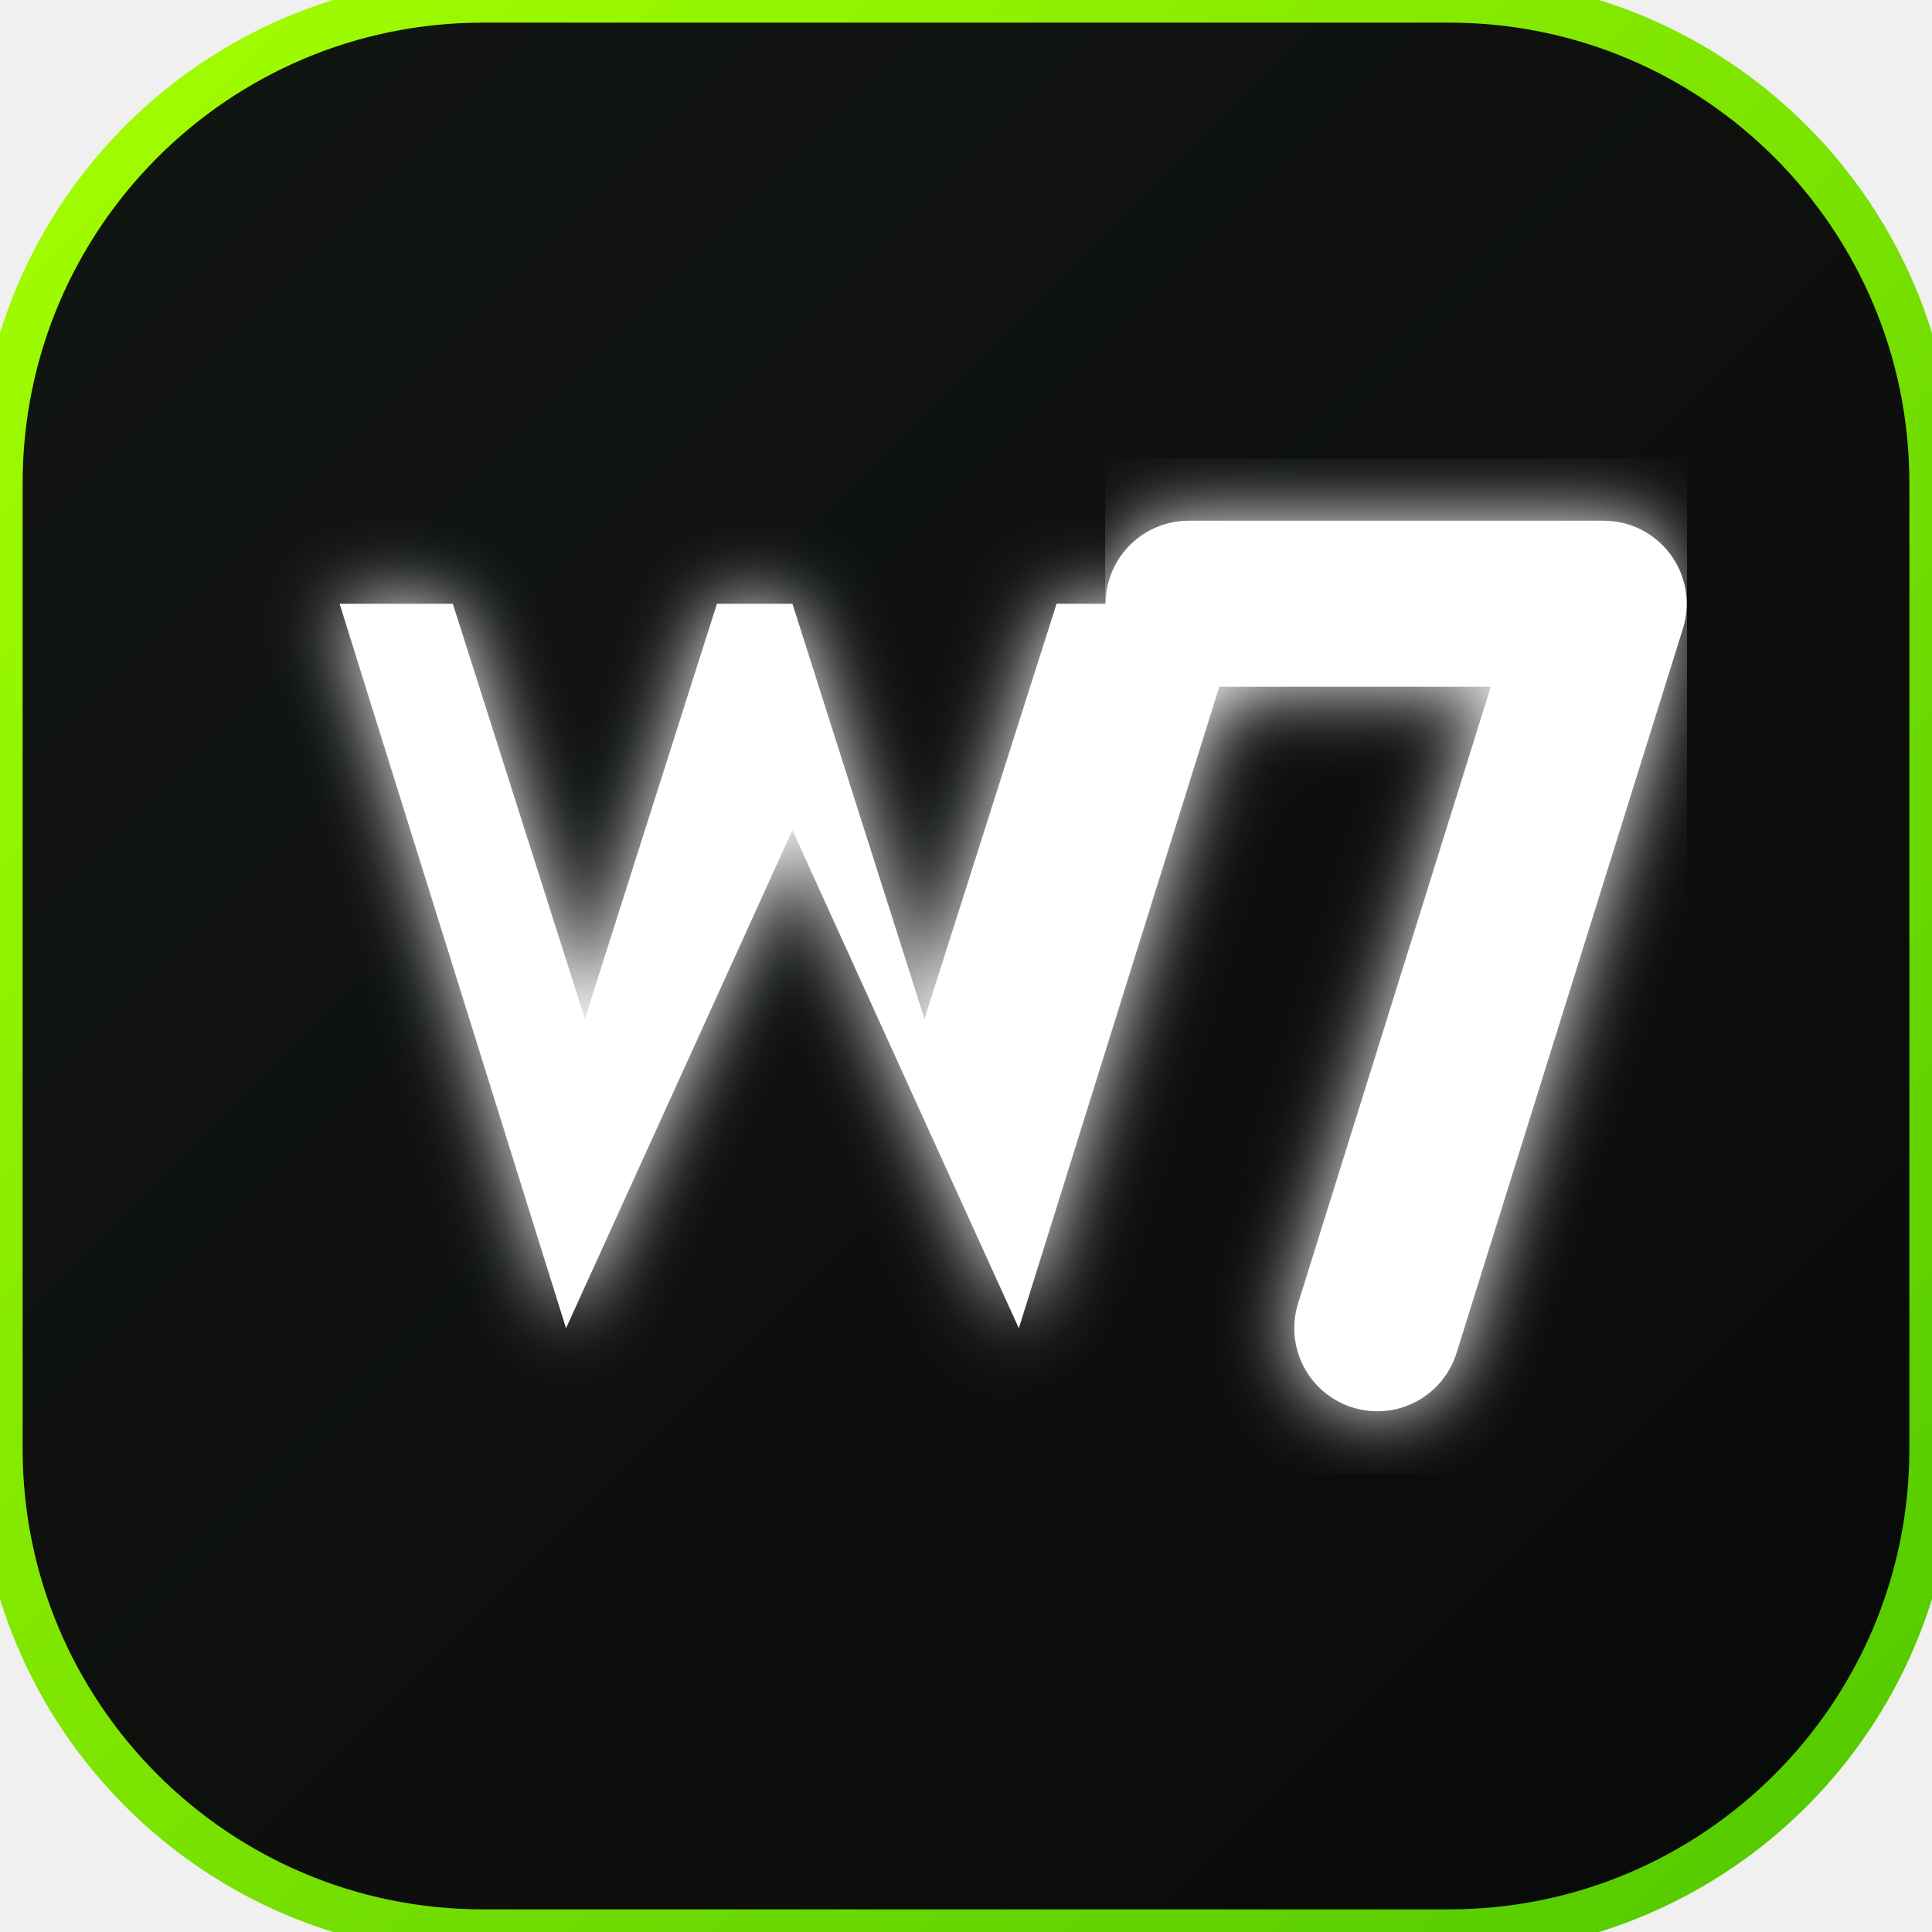
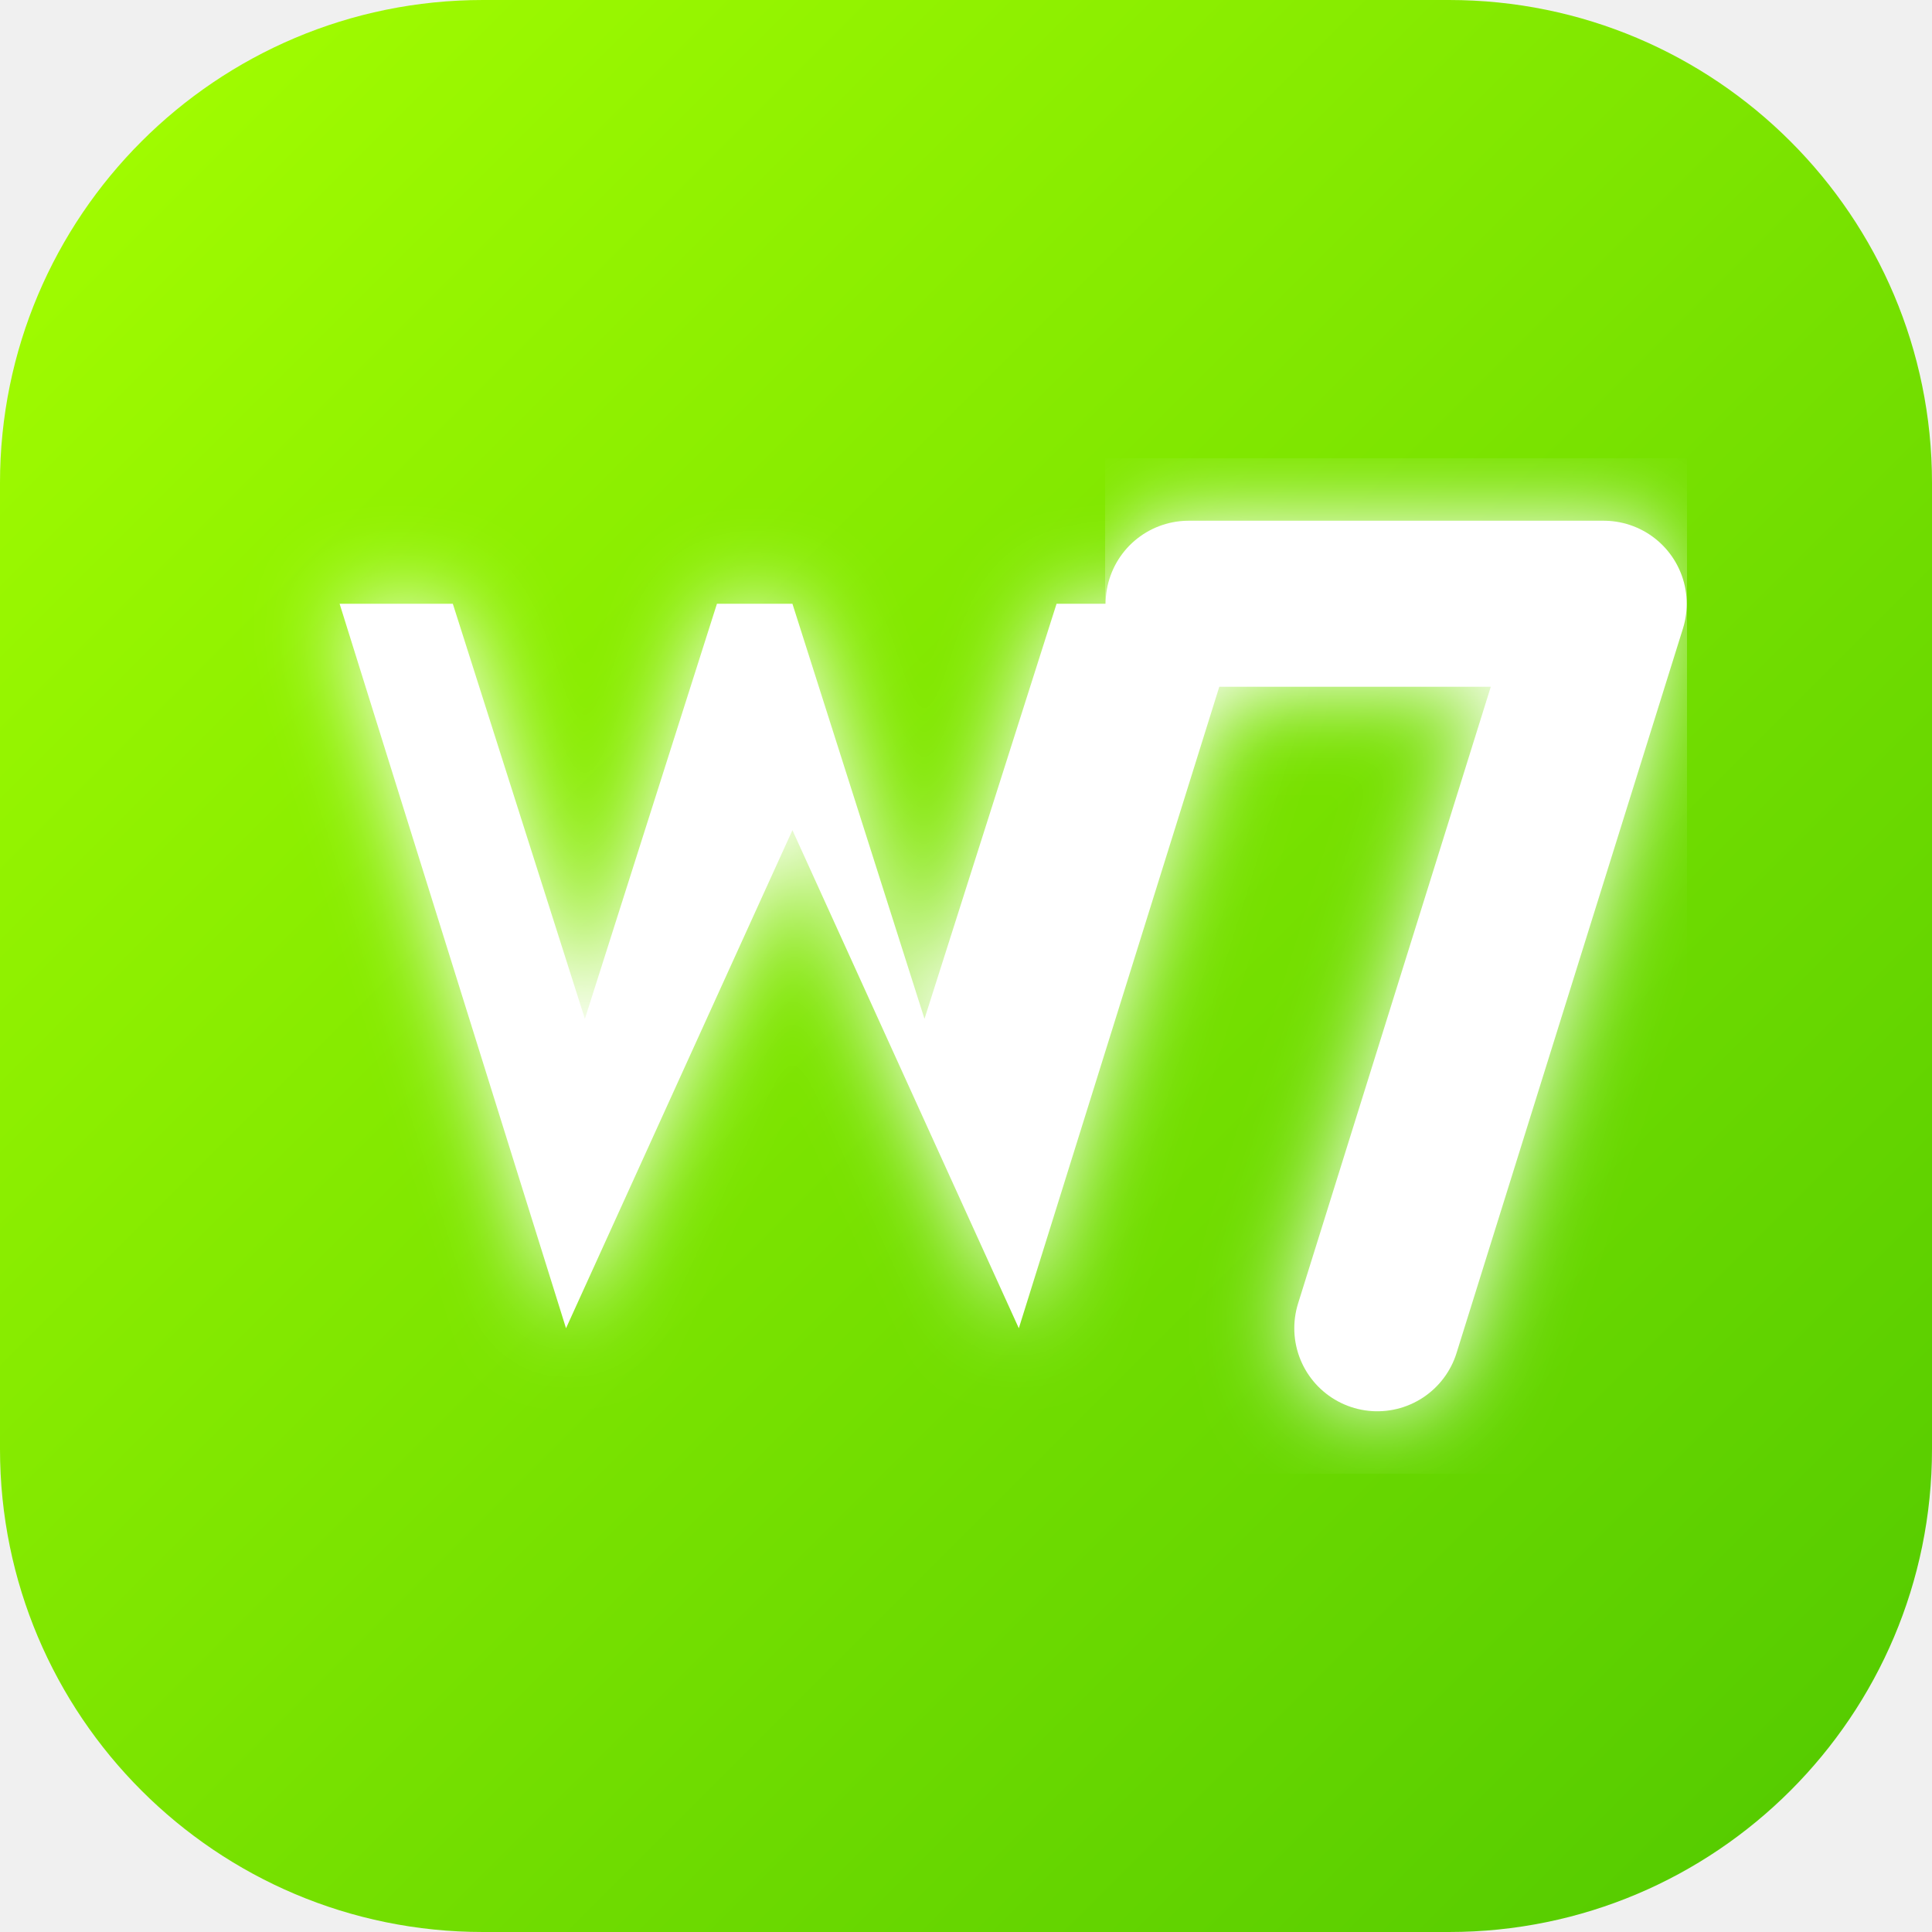
<svg xmlns="http://www.w3.org/2000/svg" viewBox="0 0 512 512" width="512" height="512">
  <defs>
    <linearGradient id="w7Grad" x1="0%" y1="0%" x2="100%" y2="100%">
      <stop offset="0%" stop-color="#A6FF00" />
      <stop offset="100%" stop-color="#50C800" />
    </linearGradient>
-     <linearGradient id="bgGrad" x1="0%" y1="0%" x2="100%" y2="100%">
-       <stop offset="0%" stop-color="#121612" />
-       <stop offset="100%" stop-color="#080A08" />
-     </linearGradient>
    <filter id="glow" x="-20%" y="-20%" width="140%" height="140%">
-       <feGaussianBlur stdDeviation="10" result="blur" />
+       <feGaussianBlur stdDeviation="12" result="blur" />
      <feComposite in="SourceGraphic" in2="blur" operator="over" />
    </filter>
  </defs>
-   <rect width="512" height="512" rx="128" fill="url(#bgGrad)" stroke="url(#w7Grad)" stroke-width="12" />
+   <rect width="512" height="512" rx="128" fill="url(#w7Grad)" />
  <g transform="translate(20, 20)">
    <path d="M 70 140 L 130 332 L 190 200 L 250 332 L 310 140 H 260 L 225 250 L 190 140 H 170 L 135 250 L 100 140 Z" fill="#FFFFFF" filter="url(#glow)" />
    <path d="M 295 140 H 405 L 345 332" fill="none" stroke="#FFFFFF" stroke-width="44" stroke-linecap="round" stroke-linejoin="round" filter="url(#glow)" />
  </g>
</svg>
